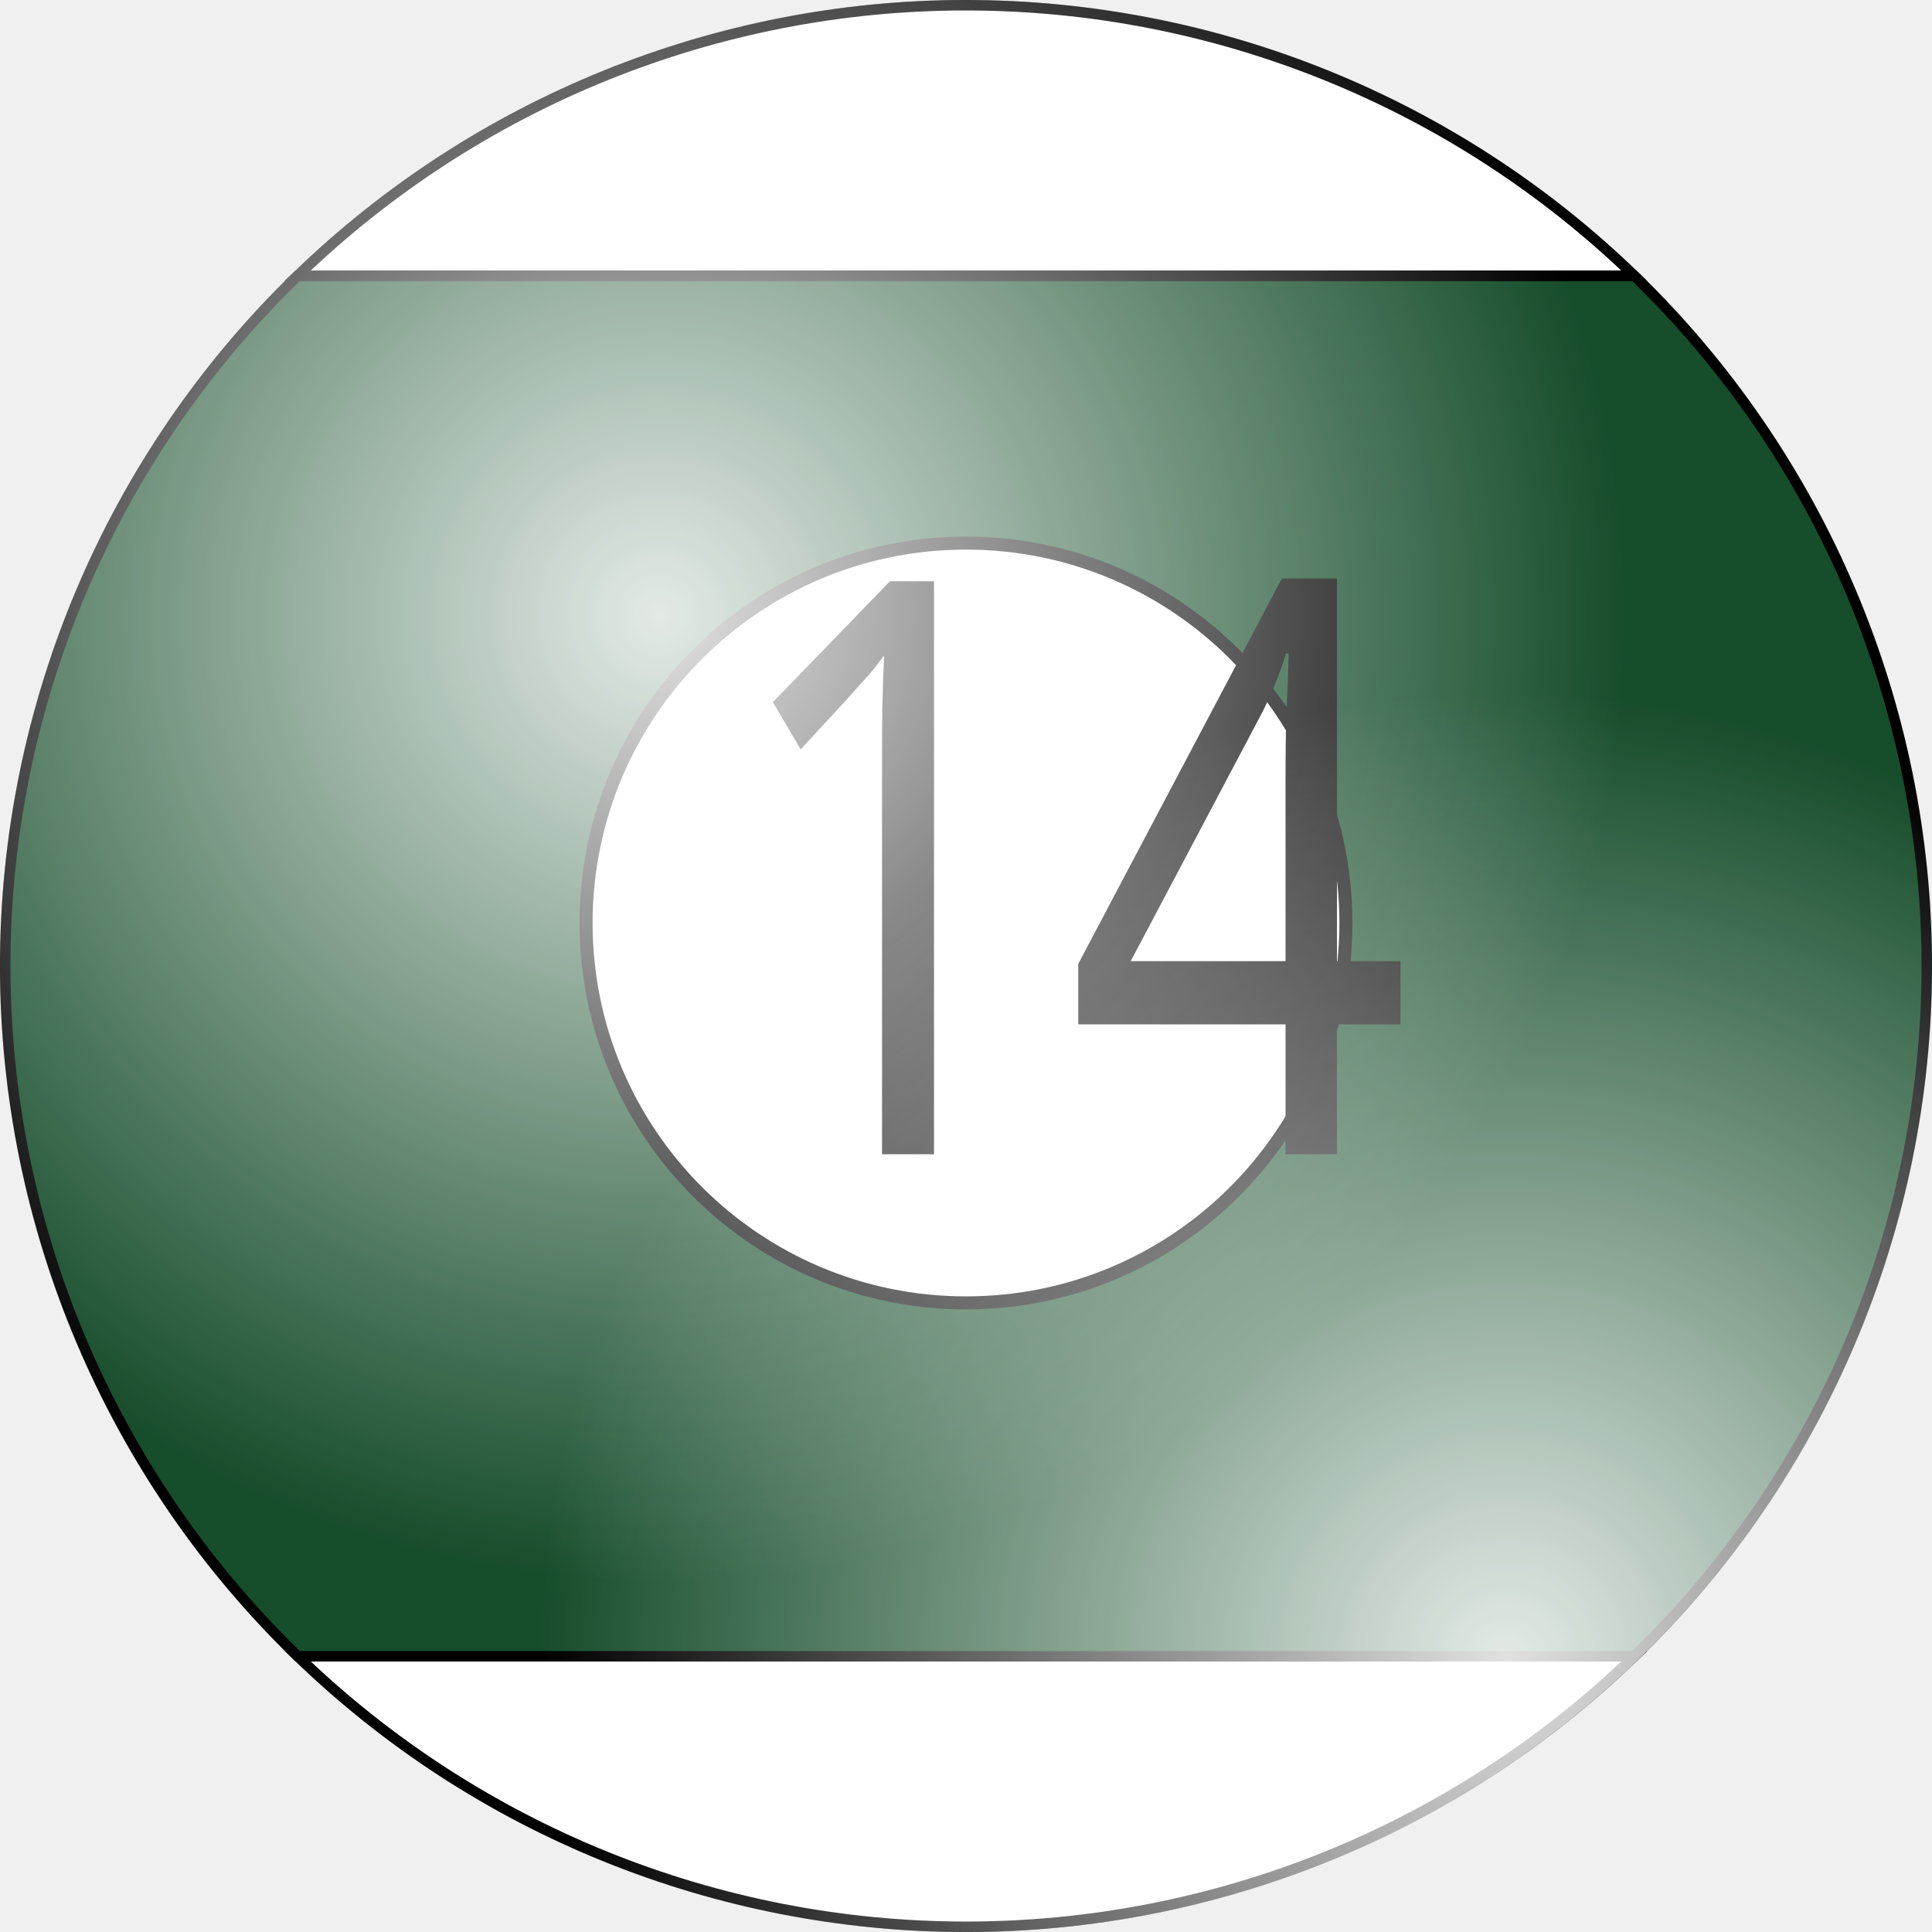
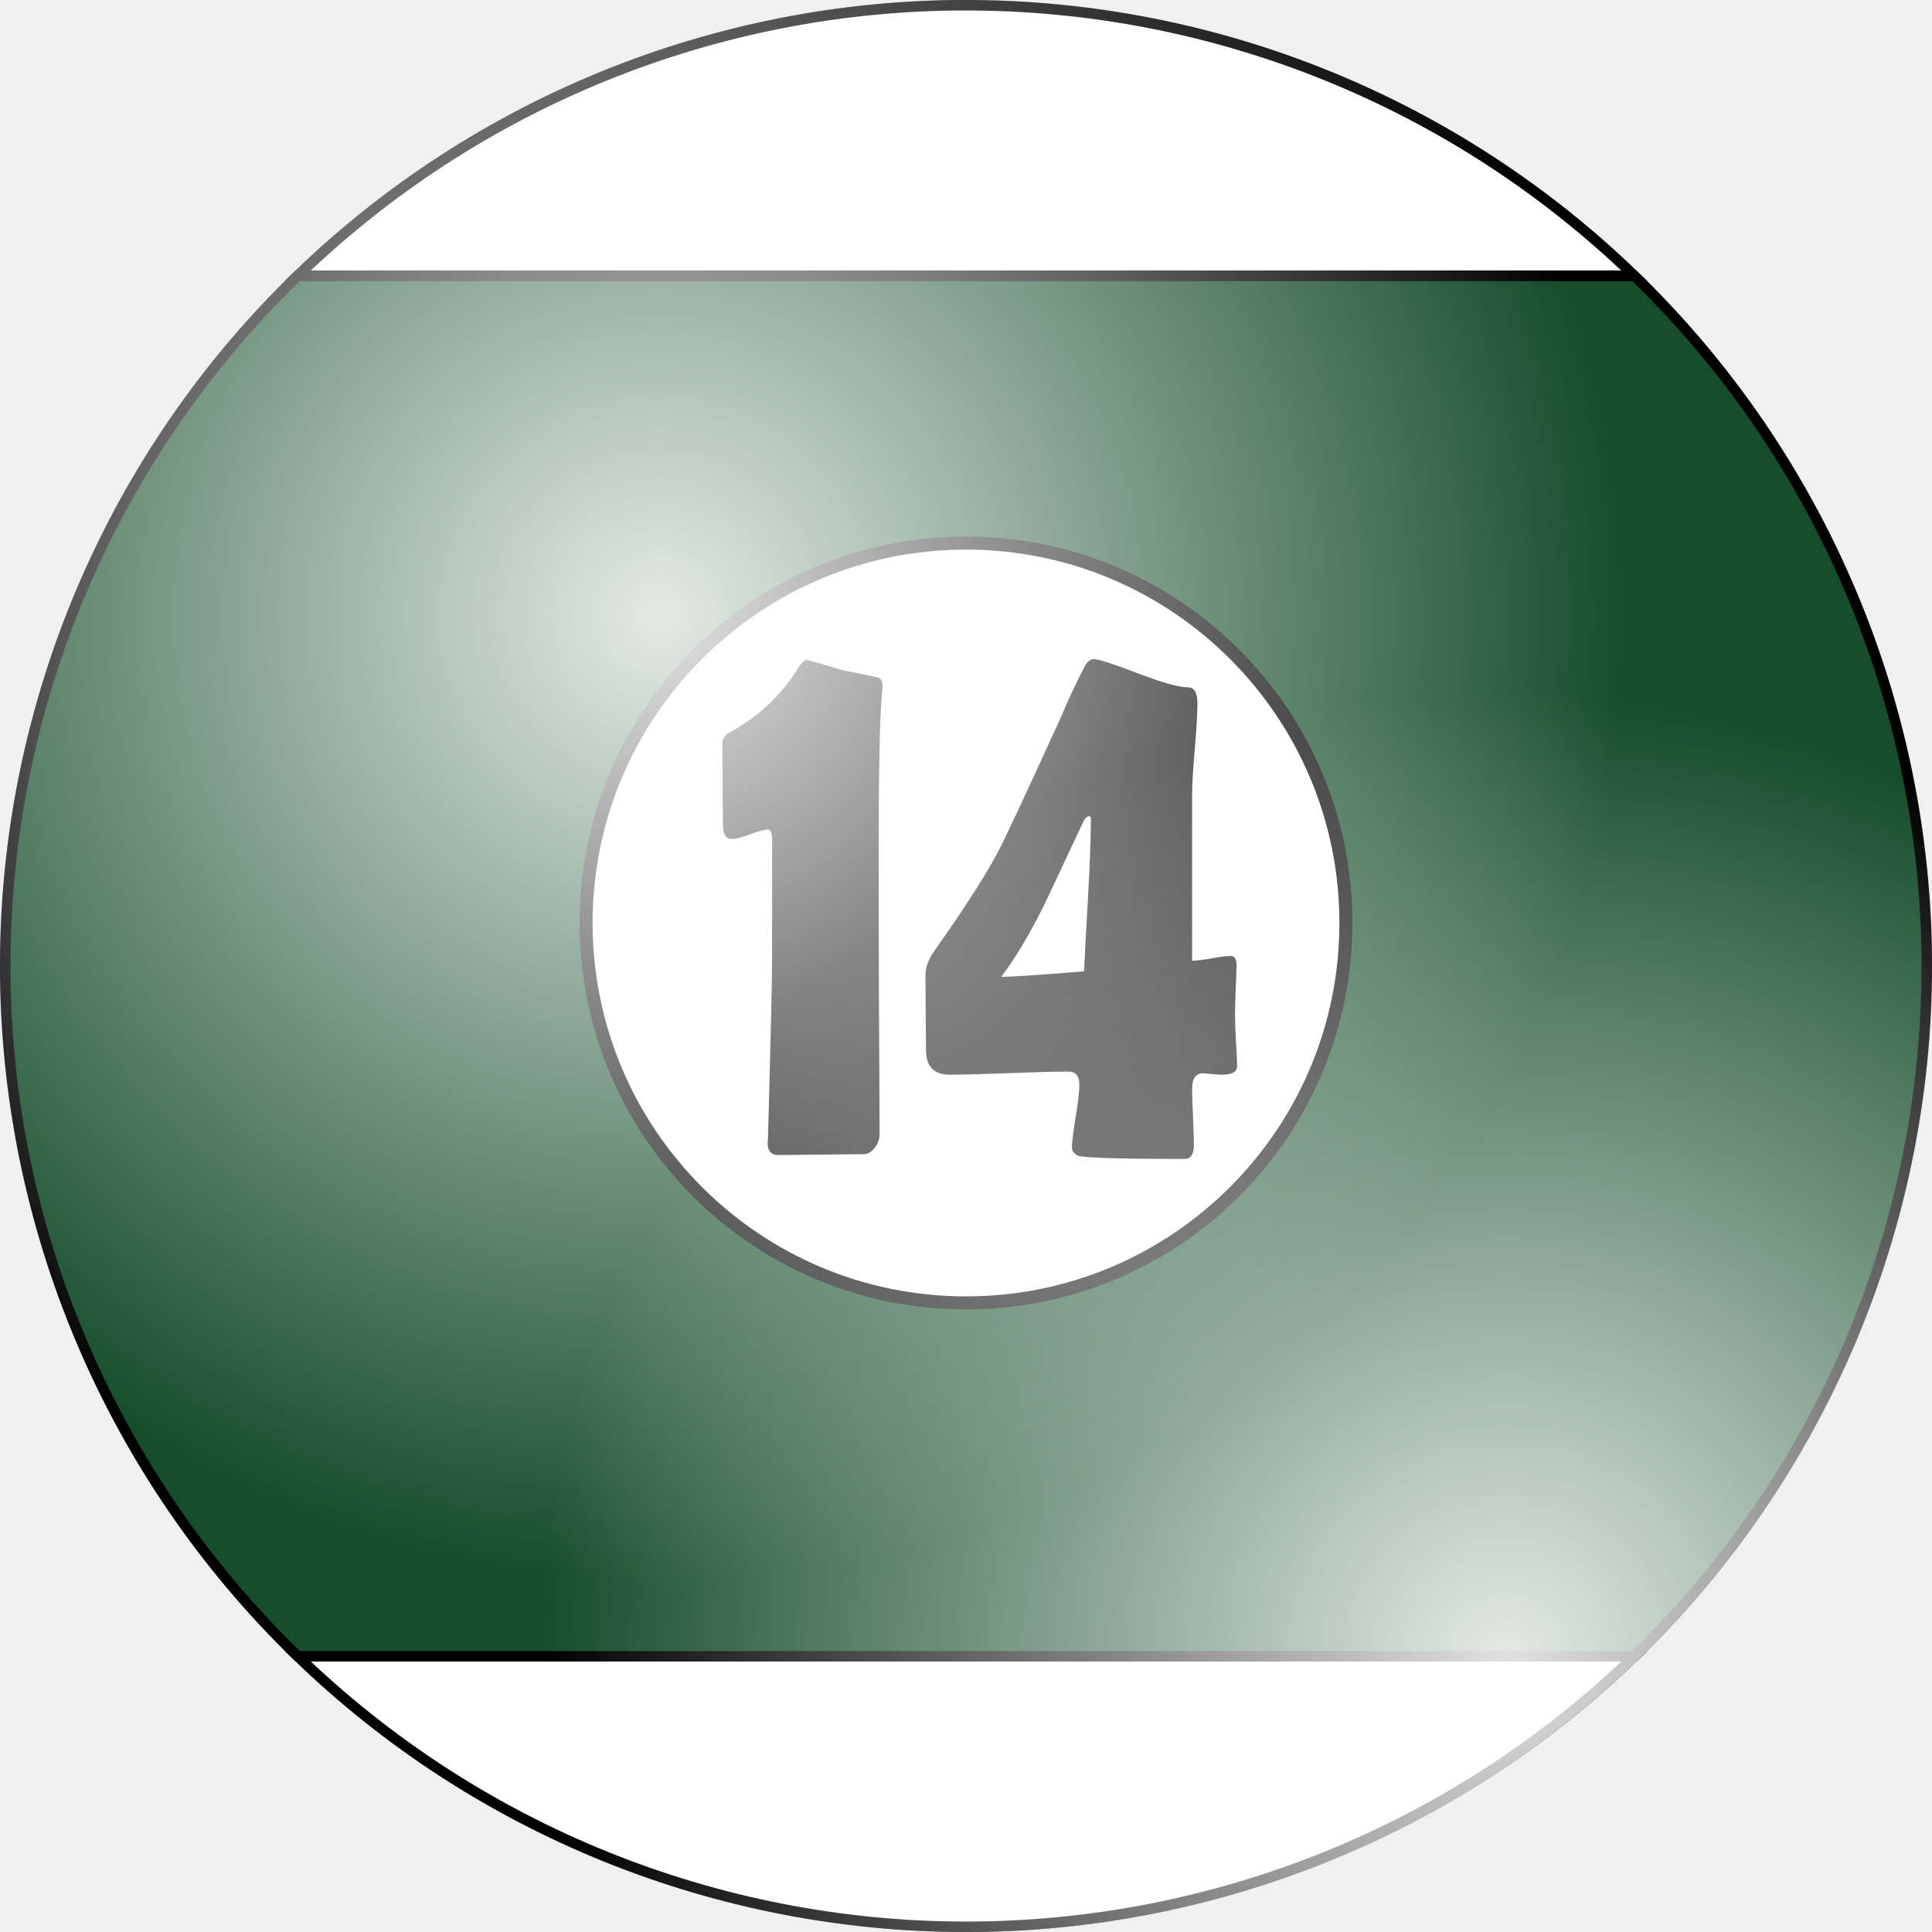
<svg xmlns="http://www.w3.org/2000/svg" xmlns:xlink="http://www.w3.org/1999/xlink" width="50mm" height="50mm" viewBox="0 0 50 50" version="1.1" id="svg8">
  <defs id="defs2">
    <radialGradient xlink:href="#linearGradient1135" id="radialGradient1561" cx="26.274" cy="14.8" fx="26.274" fy="14.8" r="32.128" gradientTransform="matrix(0.7781381,0,0,0.7781381,-3.38236,4.41176)" gradientUnits="userSpaceOnUse" />
    <linearGradient id="linearGradient1135">
      <stop style="stop-color:#ffffff;stop-opacity:1;" offset="0" id="stop1131" />
      <stop style="stop-color:#ffffff;stop-opacity:0;" offset="1" id="stop1133" />
    </linearGradient>
-     <radialGradient xlink:href="#linearGradient1135" id="radialGradient1561-9" cx="54.447" cy="49.531" fx="54.447" fy="49.531" r="32.128" gradientTransform="matrix(0.7781381,0,0,0.7781381,-3.382359,4.41176)" gradientUnits="userSpaceOnUse" />
+     <radialGradient xlink:href="#linearGradient1135" id="radialGradient1561-9" cx="54.447" cy="49.531" fx="54.447" fy="49.531" r="32.128" gradientTransform="matrix(0.7781381,0,0,0.7781381,-3.382359,4.411759)" gradientUnits="userSpaceOnUse" />
  </defs>
  <g id="layer1">
    <path id="path833" style="display:inline;fill:#ffffff;fill-opacity:1;stroke:#000000;stroke-width:0.271;stroke-opacity:1;paint-order:markers fill stroke" d="M 42.294,42.865 H 7.706 a 24.865,24.865 0 0 0 17.295,7 24.865,24.865 0 0 0 17.294,-7 z" />
    <path id="path904" style="display:inline;fill:#164d2b;fill-opacity:1;stroke:#000000;stroke-width:0.271;stroke-opacity:1;paint-order:markers fill stroke" d="M 42.295,7.136 H 7.705 A 24.865,24.865 0 0 0 0.135,25 24.865,24.865 0 0 0 7.706,42.865 H 42.294 A 24.865,24.865 0 0 0 49.865,25 24.865,24.865 0 0 0 42.295,7.136 Z" />
    <path id="path902" style="display:inline;fill:#ffffff;fill-opacity:1;stroke:#000000;stroke-width:0.271;stroke-opacity:1;paint-order:markers fill stroke" d="M 24.981,0.135 A 24.865,24.865 0 0 0 7.705,7.136 H 42.295 a 24.865,24.865 0 0 0 -17.295,-7 24.865,24.865 0 0 0 -0.019,0 z" />
    <circle style="display:inline;fill:#ffffff;fill-opacity:1;stroke:#000000;stroke-width:0.337;stroke-opacity:1;paint-order:markers fill stroke" id="path891" cx="25" cy="23.887" r="9.832" />
-     <text xml:space="preserve" style="font-style:normal;font-variant:normal;font-weight:normal;font-stretch:normal;font-size:18.047px;line-height:1.25;font-family:'Berlin Sans FB Demi';-inkscape-font-specification:'Berlin Sans FB Demi';display:inline;stroke-width:0.229" x="21.399" y="25.969" id="text1149" transform="scale(0.8693487,1.150286)">
-       <tspan id="tspan1147" x="21.399" y="25.969" style="font-style:normal;font-variant:normal;font-weight:normal;font-stretch:normal;font-size:18.047px;font-family:'Berlin Sans FB Demi';-inkscape-font-specification:'Berlin Sans FB Demi';stroke-width:0.229">14</tspan>
-     </text>
+     <g aria-label="14" transform="scale(0.8693487,1.150286)" id="text1149" style="font-style:normal;font-variant:normal;font-weight:normal;font-stretch:normal;font-size:18.047px;line-height:1.25;font-family:'Berlin Sans FB Demi';-inkscape-font-specification:'Berlin Sans FB Demi';display:inline;stroke-width:0.229">
+       <path d="m 26.184,25.519 q 0,0.167 -0.15,0.308 -0.15,0.141 -0.326,0.141 -0.423,0 -1.269,0.009 -0.846,0.009 -1.269,0.009 -0.326,0 -0.317,-0.282 l 0.009,-0.097 q 0.123,-3.366 0.123,-4.08 v -2.617 q 0,-0.247 -0.115,-0.247 -0.176,0 -0.538,0.106 -0.352,0.106 -0.538,0.106 -0.273,0 -0.273,-0.326 0,-0.3 -0.009,-0.899 -0.009,-0.599 -0.009,-0.908 0,-0.176 0.22,-0.264 1.295,-0.538 2.036,-1.445 0.15,-0.185 0.256,-0.185 0.018,0 0.106,0.018 0.335,0.07 0.996,0.22 0.352,0.044 1.031,0.159 0.123,0.035 0.123,0.194 0,0.053 -0.018,0.185 -0.097,0.775 -0.097,3.798 0,1.013 0.009,3.049 0.018,2.036 0.018,3.049 z" style="font-style:normal;font-variant:normal;font-weight:normal;font-stretch:normal;font-size:18.047px;font-family:'Berlin Sans FB Demi';-inkscape-font-specification:'Berlin Sans FB Demi';stroke-width:0.229" id="path843" />
+       <path d="m 36.829,23.986 q 0,0.132 -0.22,0.176 -0.159,0.026 -0.441,0.009 -0.397,-0.026 -0.335,-0.026 -0.344,0 -0.344,0.344 0,0.211 0.026,0.643 0.026,0.423 0.026,0.634 0,0.308 -0.273,0.308 -3.04,0 -3.199,-0.079 -0.159,-0.07 -0.159,-0.185 0,-0.132 0.106,-0.652 0.115,-0.52 0.115,-0.758 0,-0.291 -0.326,-0.291 -0.59,0 -1.771,0.035 -1.172,0.035 -1.762,0.035 -0.705,0 -0.705,-0.555 0,-0.282 -0.009,-0.837 -0.009,-0.564 -0.009,-0.846 0,-0.264 0.273,-0.555 1.287,-1.375 1.877,-2.203 0.282,-0.397 1.912,-3.093 0.211,-0.405 0.687,-1.11 0.123,-0.15 0.264,-0.15 0.211,0 1.304,0.317 1.101,0.317 1.498,0.317 0.282,0 0.282,0.361 0,0.344 -0.079,1.04 -0.079,0.687 -0.079,1.04 v 3.71 q 0.167,0 0.582,-0.053 0.37,-0.053 0.573,-0.053 0.167,0 0.167,0.203 0,0.185 -0.026,0.555 -0.018,0.37 -0.018,0.564 0,0.194 0.026,0.582 0.035,0.379 0.035,0.573 z m -4.353,-5.569 q 0,-0.053 -0.062,-0.053 -0.079,0 -0.159,0.115 -0.564,0.908 -1.128,1.815 -0.679,1.049 -1.322,1.683 0.485,0 2.467,-0.123 0.018,-0.352 0.123,-1.736 0.079,-1.093 0.079,-1.701 z" style="font-style:normal;font-variant:normal;font-weight:normal;font-stretch:normal;font-size:18.047px;font-family:'Berlin Sans FB Demi';-inkscape-font-specification:'Berlin Sans FB Demi';stroke-width:0.229" id="path845" />
+     </g>
    <circle style="display:inline;opacity:0.881;mix-blend-mode:normal;fill:url(#radialGradient1561);fill-opacity:1;stroke:none;stroke-width:0.213;stroke-opacity:1;paint-order:markers fill stroke" id="path1129" cx="25" cy="25" r="25" />
    <circle style="display:inline;opacity:0.881;mix-blend-mode:normal;fill:url(#radialGradient1561-9);fill-opacity:1;stroke:none;stroke-width:0.213;stroke-opacity:1;paint-order:markers fill stroke" id="path1129-9" cx="25" cy="25" r="25" />
  </g>
</svg>
